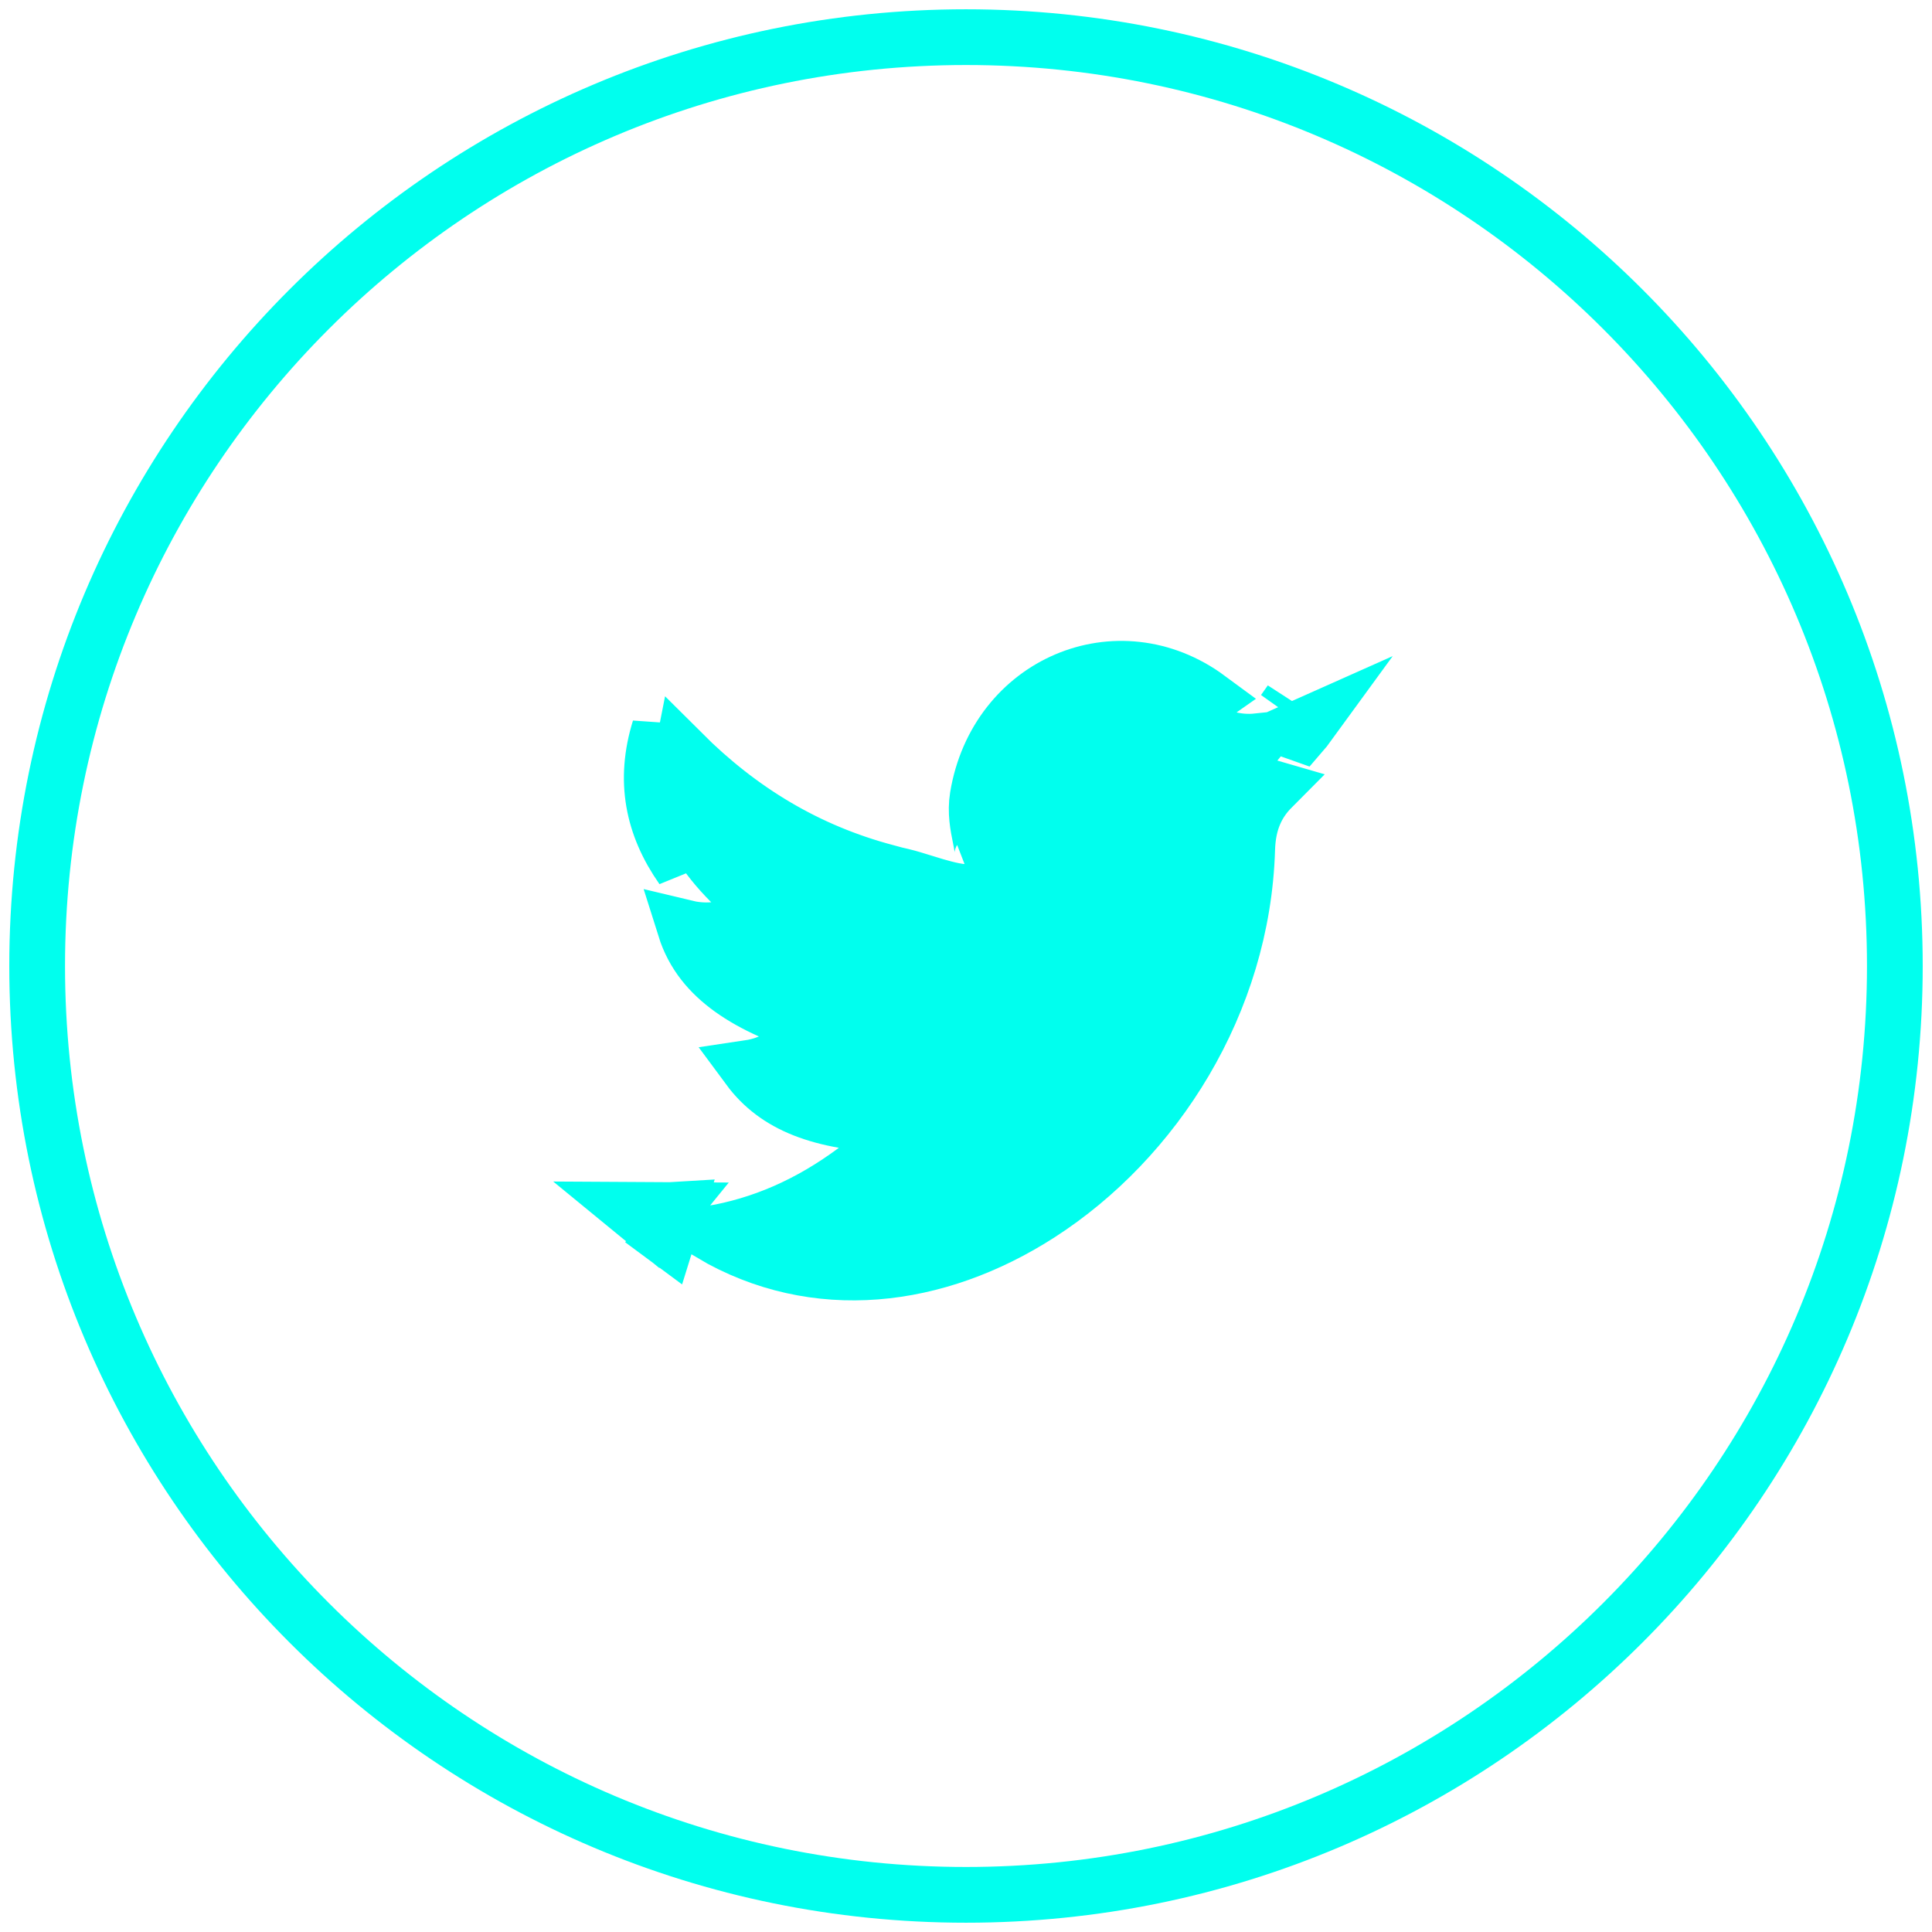
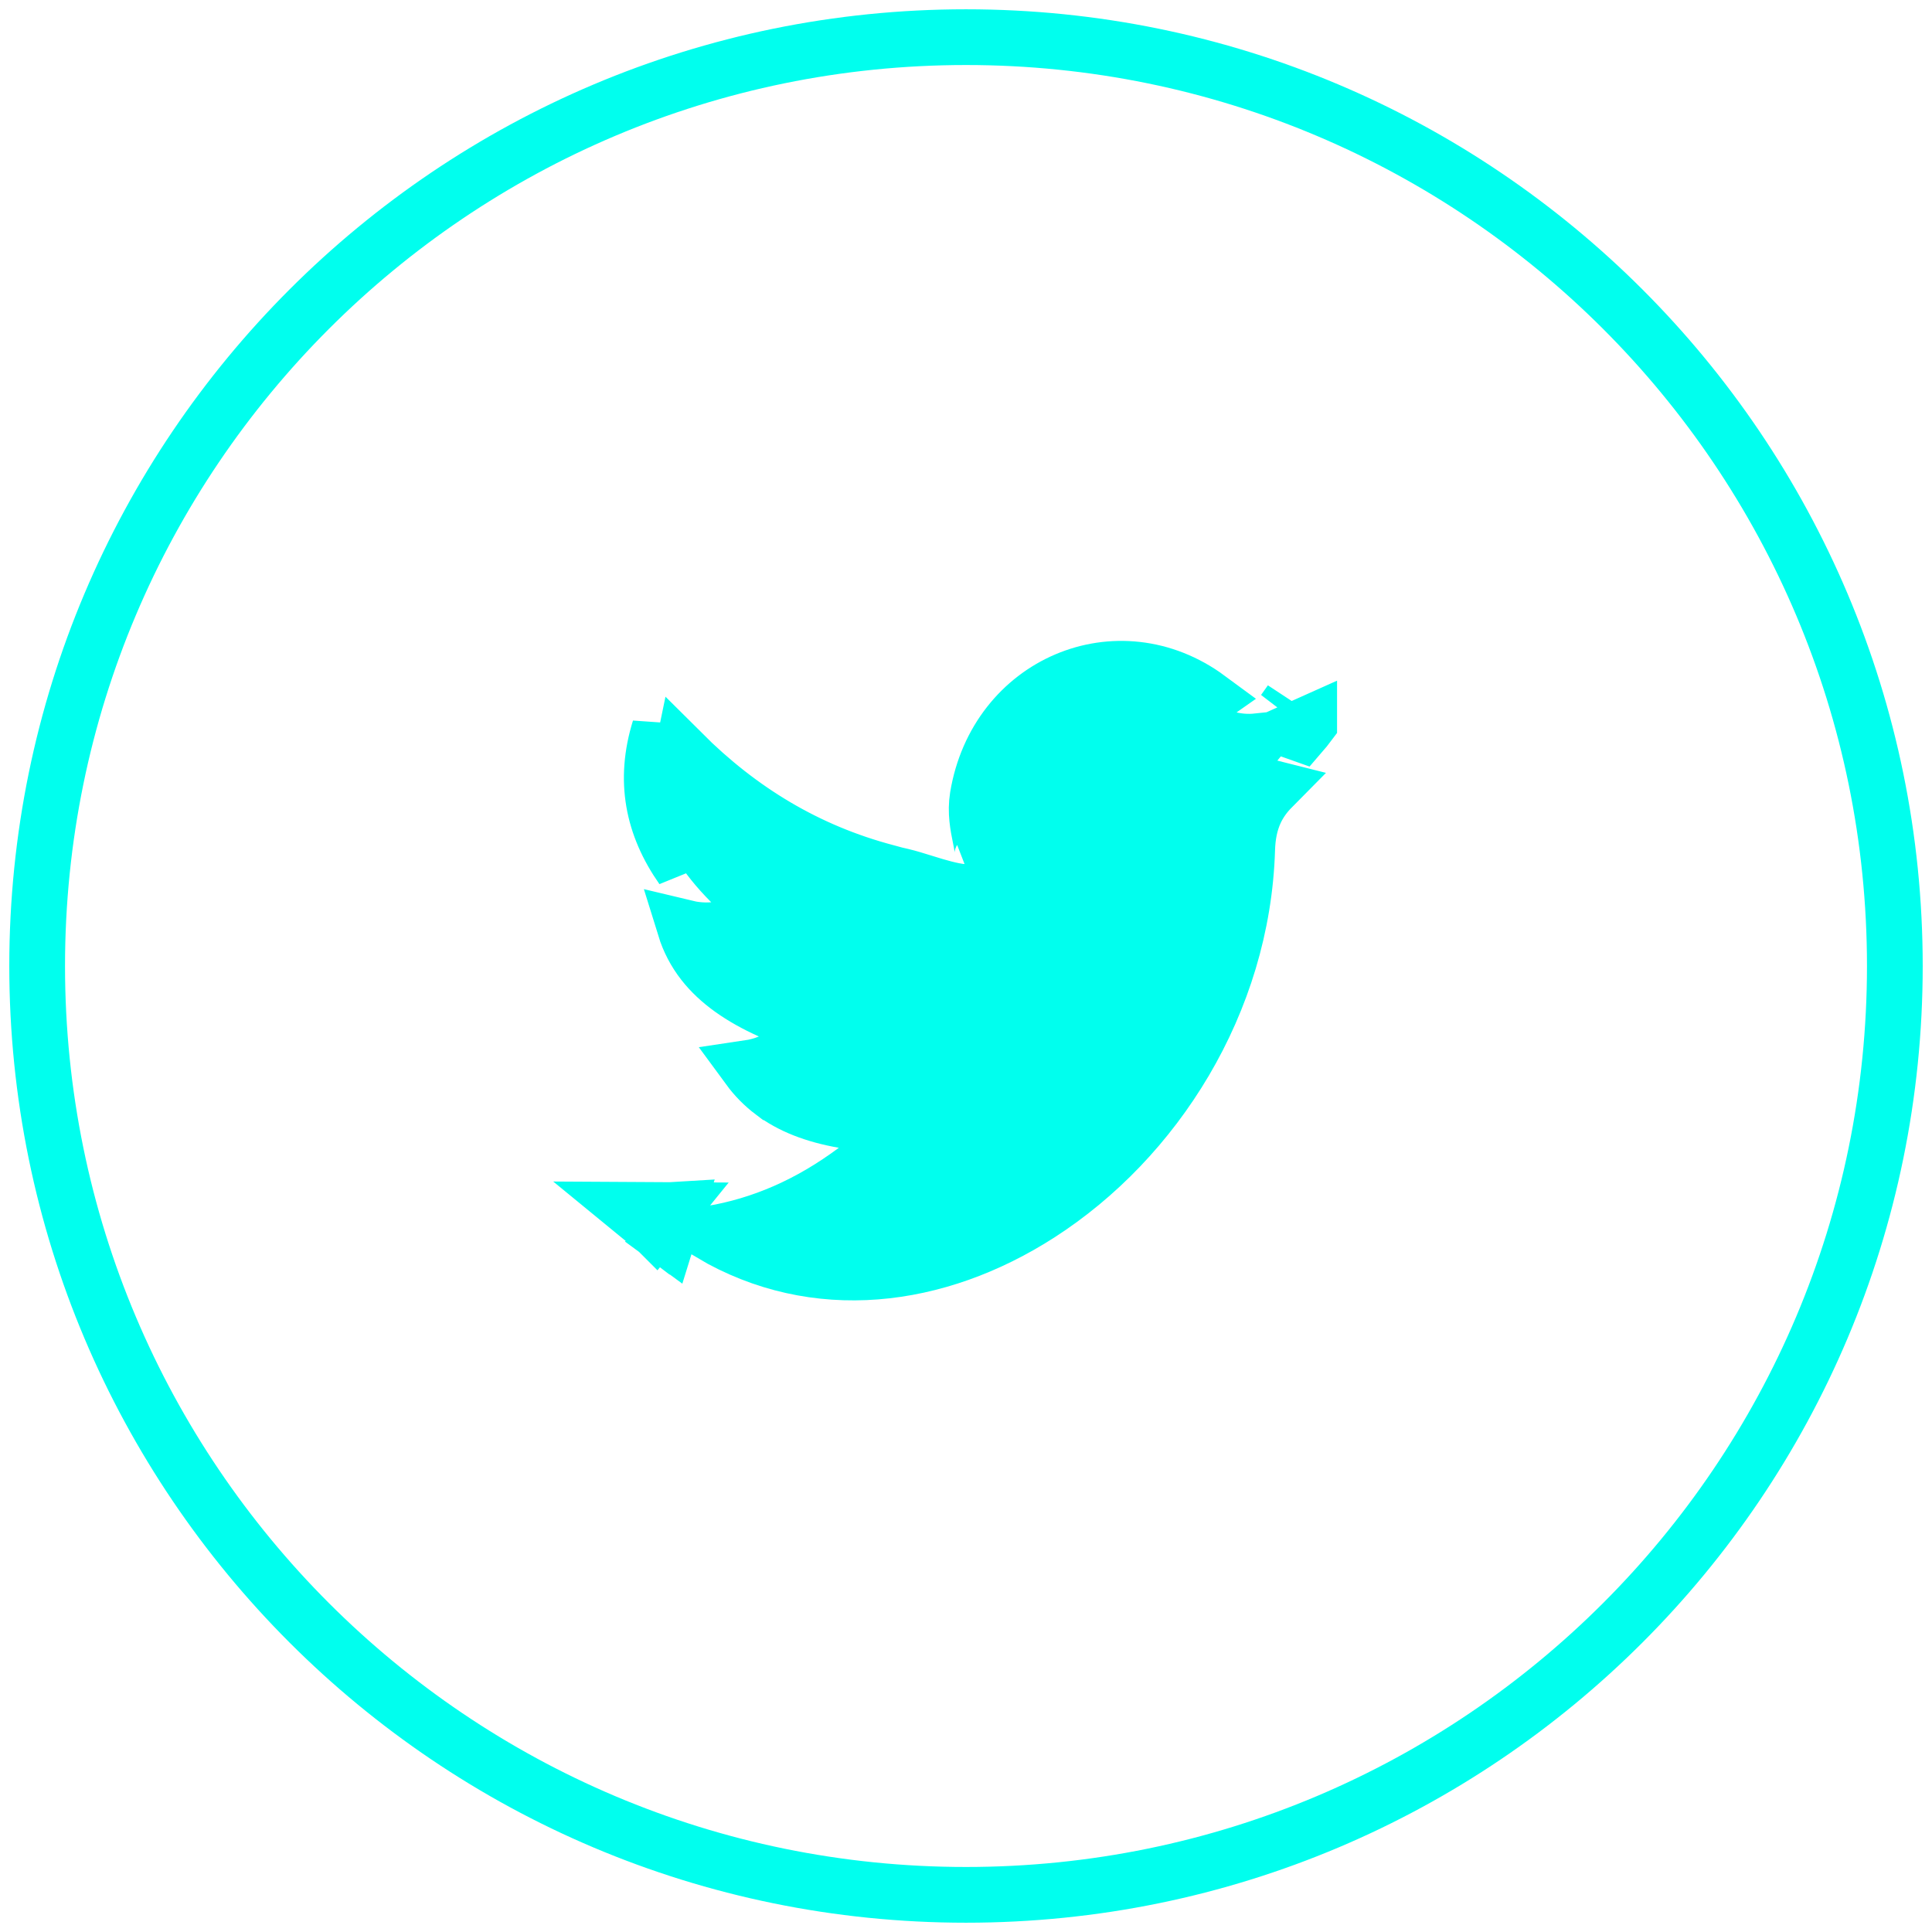
- <svg xmlns="http://www.w3.org/2000/svg" width="52" height="52" viewBox="0 0 52 52" fill="none">
-   <circle cx="26" cy="26" r="25" stroke="#00FFEE" stroke-width="1.5" />
-   <path d="M17.917 33.249C17.911 33.258 17.905 33.267 17.898 33.276C17.919 33.291 17.94 33.307 17.961 33.323L18.198 32.56C18.148 32.563 18.098 32.566 18.047 32.569L17.637 33.072M17.917 33.249C17.955 33.198 17.975 33.156 17.982 33.142L17.983 33.14C17.989 33.127 17.991 33.123 17.991 33.123C17.991 33.123 17.972 33.161 17.963 33.178C17.953 33.195 17.938 33.22 17.917 33.249ZM17.917 33.249C17.911 33.258 17.904 33.267 17.898 33.275C17.81 33.21 17.724 33.142 17.637 33.072M17.637 33.072L18.046 32.569L17 32.563C17.307 32.815 17.308 32.813 17.309 32.811C17.31 32.809 17.311 32.806 17.637 33.072ZM20.794 29.398C20.556 29.219 20.341 29.005 20.149 28.745C20.324 28.719 20.513 28.673 20.711 28.591L22.325 27.929L20.734 27.213C19.934 26.854 19.335 26.43 18.931 25.914C18.718 25.642 18.55 25.332 18.436 24.969C18.656 25.022 18.913 25.056 19.205 25.032L20.814 24.898L19.674 23.755C18.944 23.023 18.519 22.31 18.363 21.591C18.273 21.18 18.265 20.74 18.361 20.26C19.918 21.814 21.722 22.911 23.862 23.475C23.88 23.48 23.899 23.485 23.918 23.49C24.022 23.519 24.15 23.555 24.283 23.582C24.465 23.626 24.645 23.682 24.844 23.744C24.949 23.776 25.059 23.811 25.178 23.846C25.337 23.892 25.51 23.939 25.676 23.971C25.833 24.001 26.038 24.029 26.246 24.003L26.246 24.003L26.25 24.003C26.403 23.983 26.59 23.935 26.765 23.814C26.953 23.684 27.075 23.505 27.138 23.315C27.238 23.015 27.179 22.701 27.153 22.561C27.152 22.558 27.152 22.554 27.151 22.551C27.139 22.485 27.126 22.423 27.115 22.363C27.056 22.066 27.01 21.836 27.054 21.565C27.473 19.036 30.126 17.96 32.074 19.395C32.507 19.717 32.956 19.92 33.45 19.957C33.582 19.967 33.71 19.965 33.836 19.952C33.823 19.968 33.81 19.984 33.797 20L33.04 20.934L34.212 21.203C34.219 21.205 34.225 21.206 34.232 21.208C34.053 21.388 33.904 21.592 33.793 21.829C33.638 22.16 33.579 22.507 33.568 22.864L33.568 22.864C33.443 26.995 31.085 30.675 27.973 32.676C25.216 34.447 21.952 34.862 19.136 33.204C20.498 32.974 21.778 32.423 23.026 31.495L24.423 30.455L22.707 30.154C21.908 30.014 21.282 29.766 20.794 29.398ZM18.364 23.366C17.566 22.229 17.322 21.003 17.753 19.616L18.364 23.366ZM26.155 23.259C26.521 23.212 26.466 22.943 26.384 22.537C26.323 22.236 26.246 21.86 26.314 21.443C26.819 18.393 30.095 17.004 32.52 18.793L26.155 23.259ZM35.237 19.478C35.168 19.573 35.093 19.664 35.015 19.754L34.795 19.676C34.94 19.611 35.086 19.545 35.237 19.478ZM34.736 18.88C34.694 18.951 34.644 19.023 34.585 19.098C34.574 19.111 34.563 19.125 34.553 19.139L34.736 18.88Z" fill="#00FFEE" stroke="#00FFEE" stroke-width="1.5" />
+ <svg xmlns="http://www.w3.org/2000/svg" width="52" height="52" fill="none">
+   <circle cx="26" cy="26" r="25" stroke="#0FE" stroke-width="1.5" />
+   <path d="M17.917 33.25a.773.773 0 0 1-.02.026l.064.047.237-.763-.15.009-.41.503m.28.177c.037-.051.057-.093.064-.107v-.002a1.9 1.9 0 0 0-.02.038.733.733 0 0 1-.045.072Zm0 0a.632.632 0 0 1-.02.026 9.307 9.307 0 0 1-.26-.203m0 0 .408-.503L17 32.563c.307.252.308.25.309.248 0-.002.002-.005.328.26Zm3.155-3.674a3.16 3.16 0 0 1-.644-.653 2.42 2.42 0 0 0 .562-.154l1.614-.662-1.59-.715c-.8-.36-1.4-.784-1.804-1.3a2.939 2.939 0 0 1-.495-.945c.22.053.477.087.769.063l1.609-.134-1.14-1.143c-.73-.732-1.155-1.445-1.311-2.164a3.217 3.217 0 0 1-.002-1.331c1.557 1.554 3.361 2.651 5.501 3.215l.056.015c.104.03.232.065.365.092.182.044.362.1.561.162.105.032.215.067.334.102.16.046.332.093.498.125.157.03.362.058.57.032h.004c.153-.02.34-.068.515-.189.188-.13.31-.309.373-.499.1-.3.041-.614.015-.754l-.002-.01-.036-.188c-.06-.297-.105-.527-.06-.798.418-2.529 3.07-3.605 5.02-2.17.432.322.88.525 1.375.562.132.01.26.008.386-.005a4.698 4.698 0 0 0-.039.048l-.757.934 1.172.269.02.005c-.178.18-.328.384-.44.621-.154.33-.213.678-.224 1.035-.125 4.131-2.482 7.811-5.595 9.812-2.757 1.771-6.021 2.186-8.837.528 1.362-.23 2.642-.78 3.89-1.71l1.397-1.04-1.716-.3c-.8-.14-1.425-.388-1.913-.756Zm-2.43-6.032c-.797-1.137-1.041-2.363-.61-3.75l.61 3.75Zm7.792-.107c.366-.047.311-.316.229-.722-.061-.3-.138-.677-.07-1.094.505-3.05 3.78-4.439 6.206-2.65l-6.365 4.466Zm9.082-3.78c-.07.094-.144.185-.222.275l-.22-.078.442-.198Zm-.5-.599a2.243 2.243 0 0 1-.184.259l.184-.259Z" fill="#0FE" stroke="#0FE" stroke-width="1.5" />
</svg>
